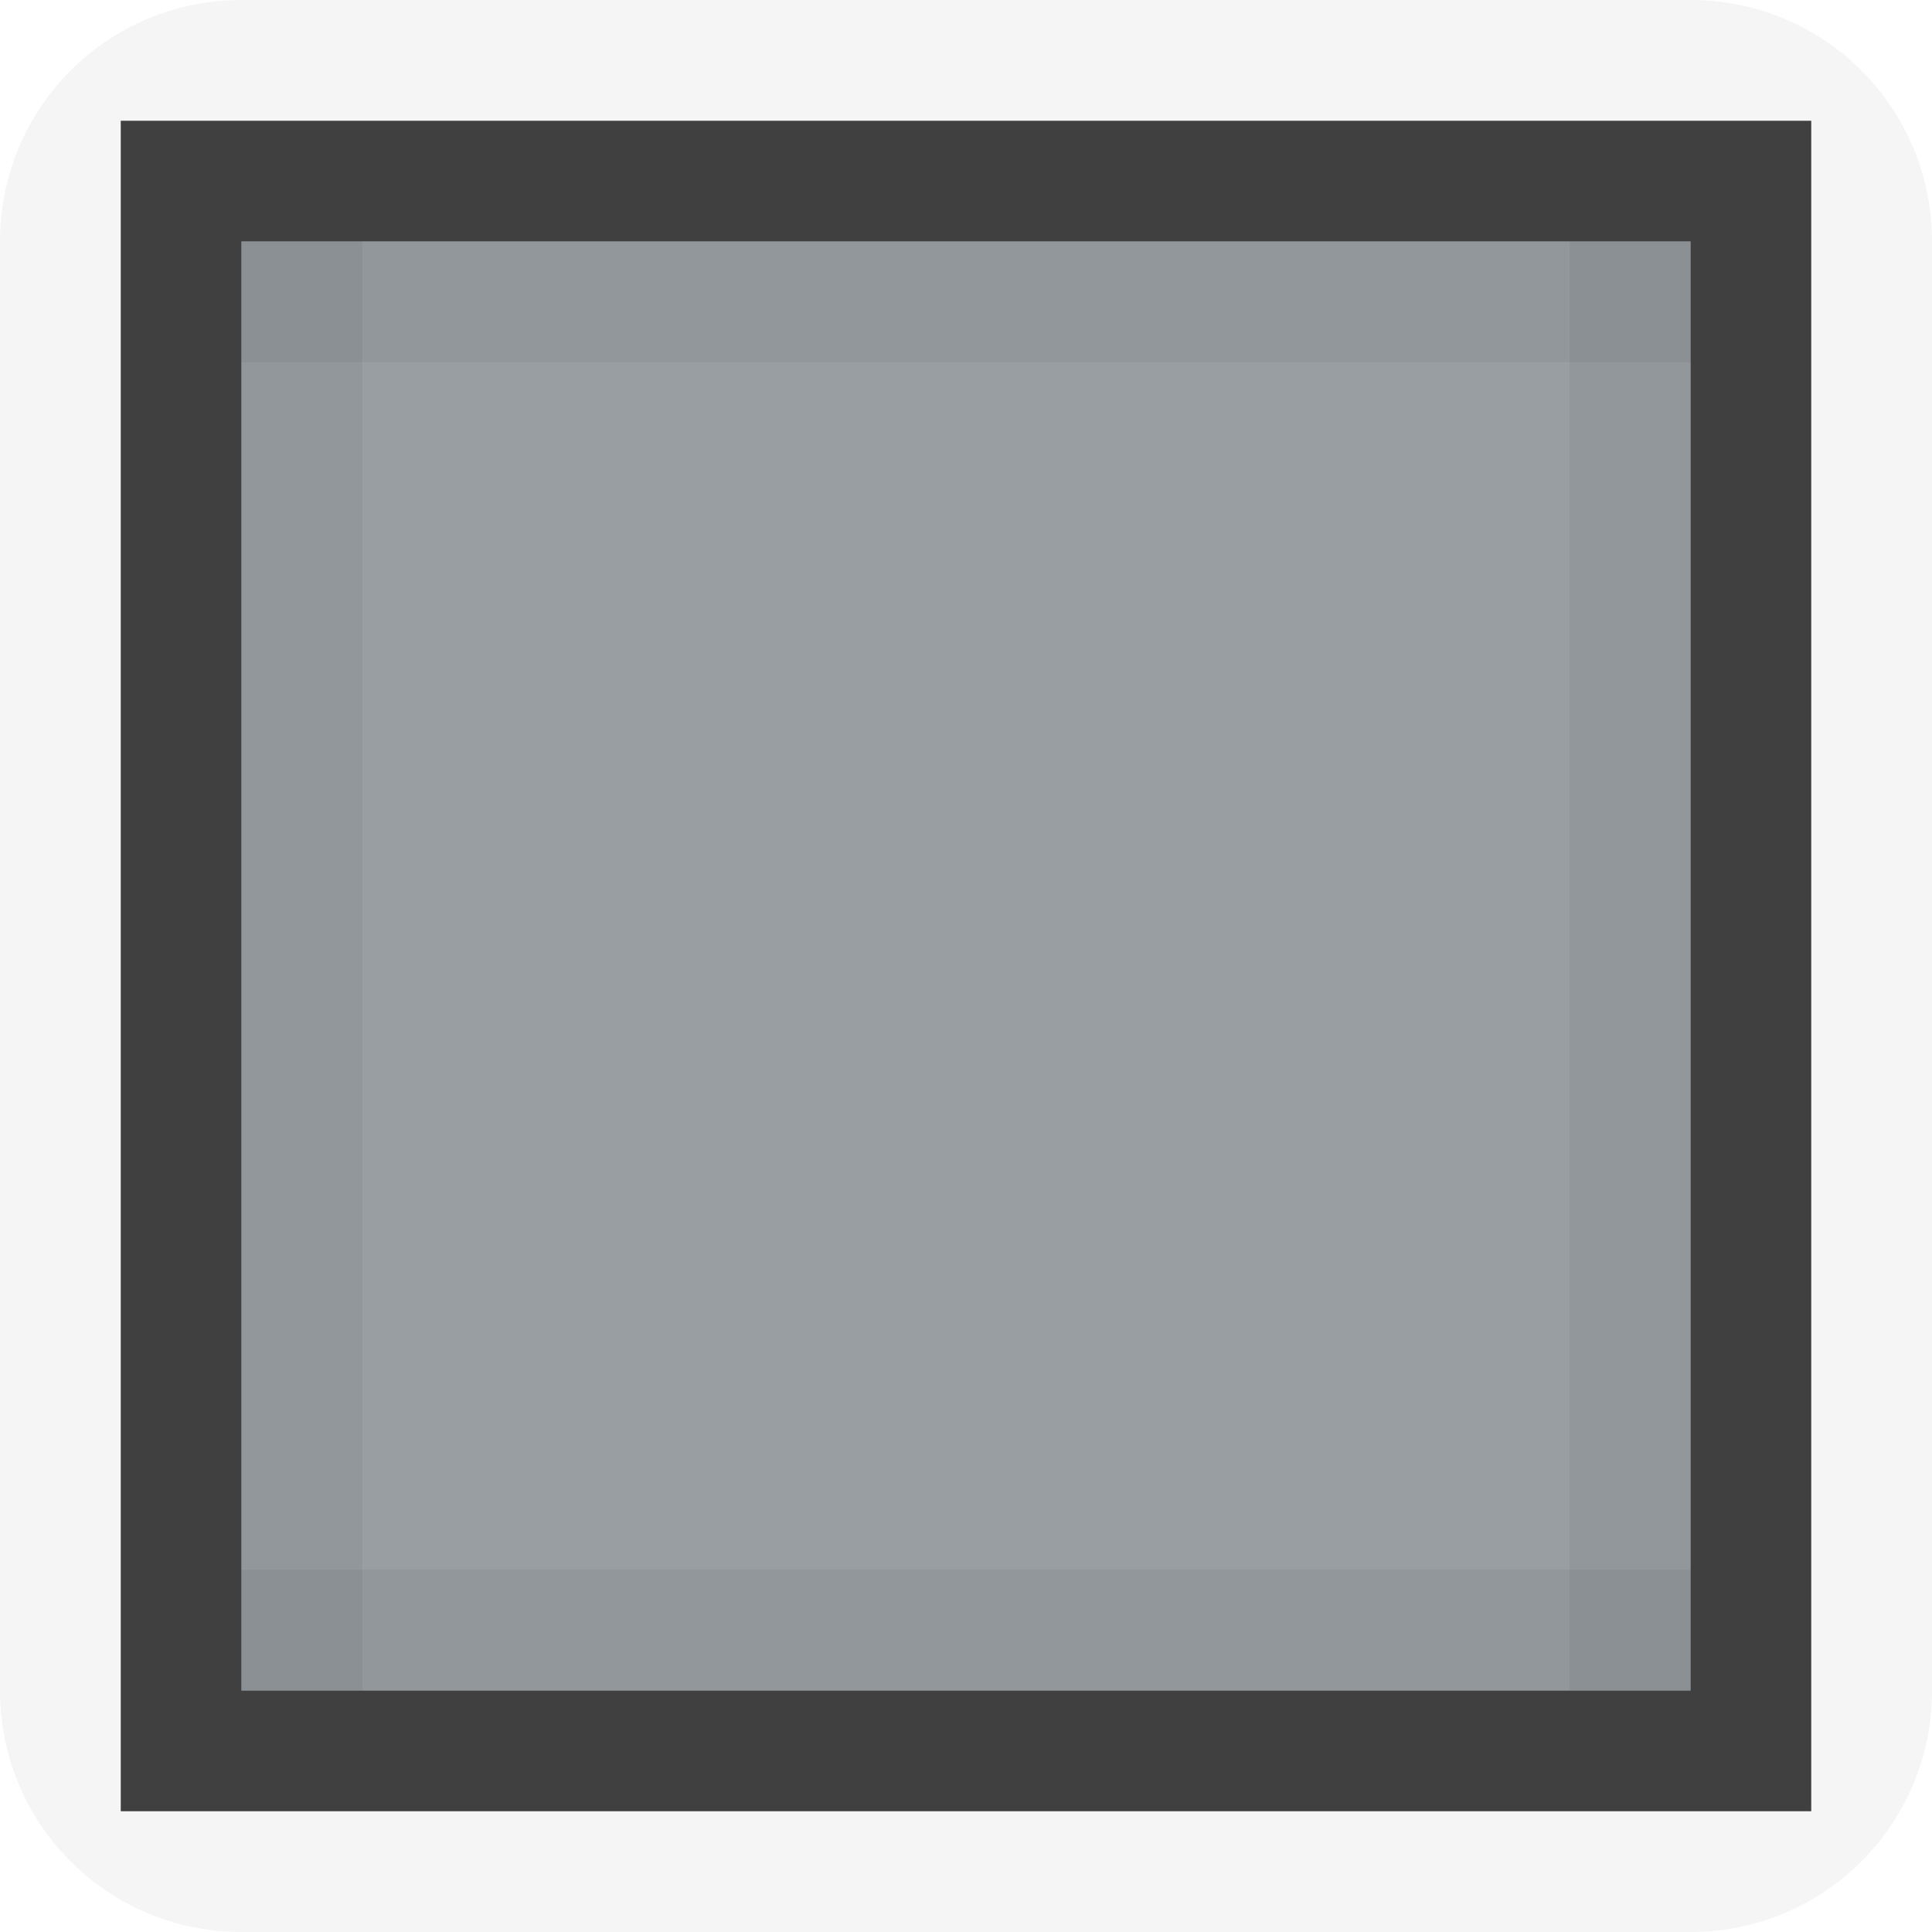
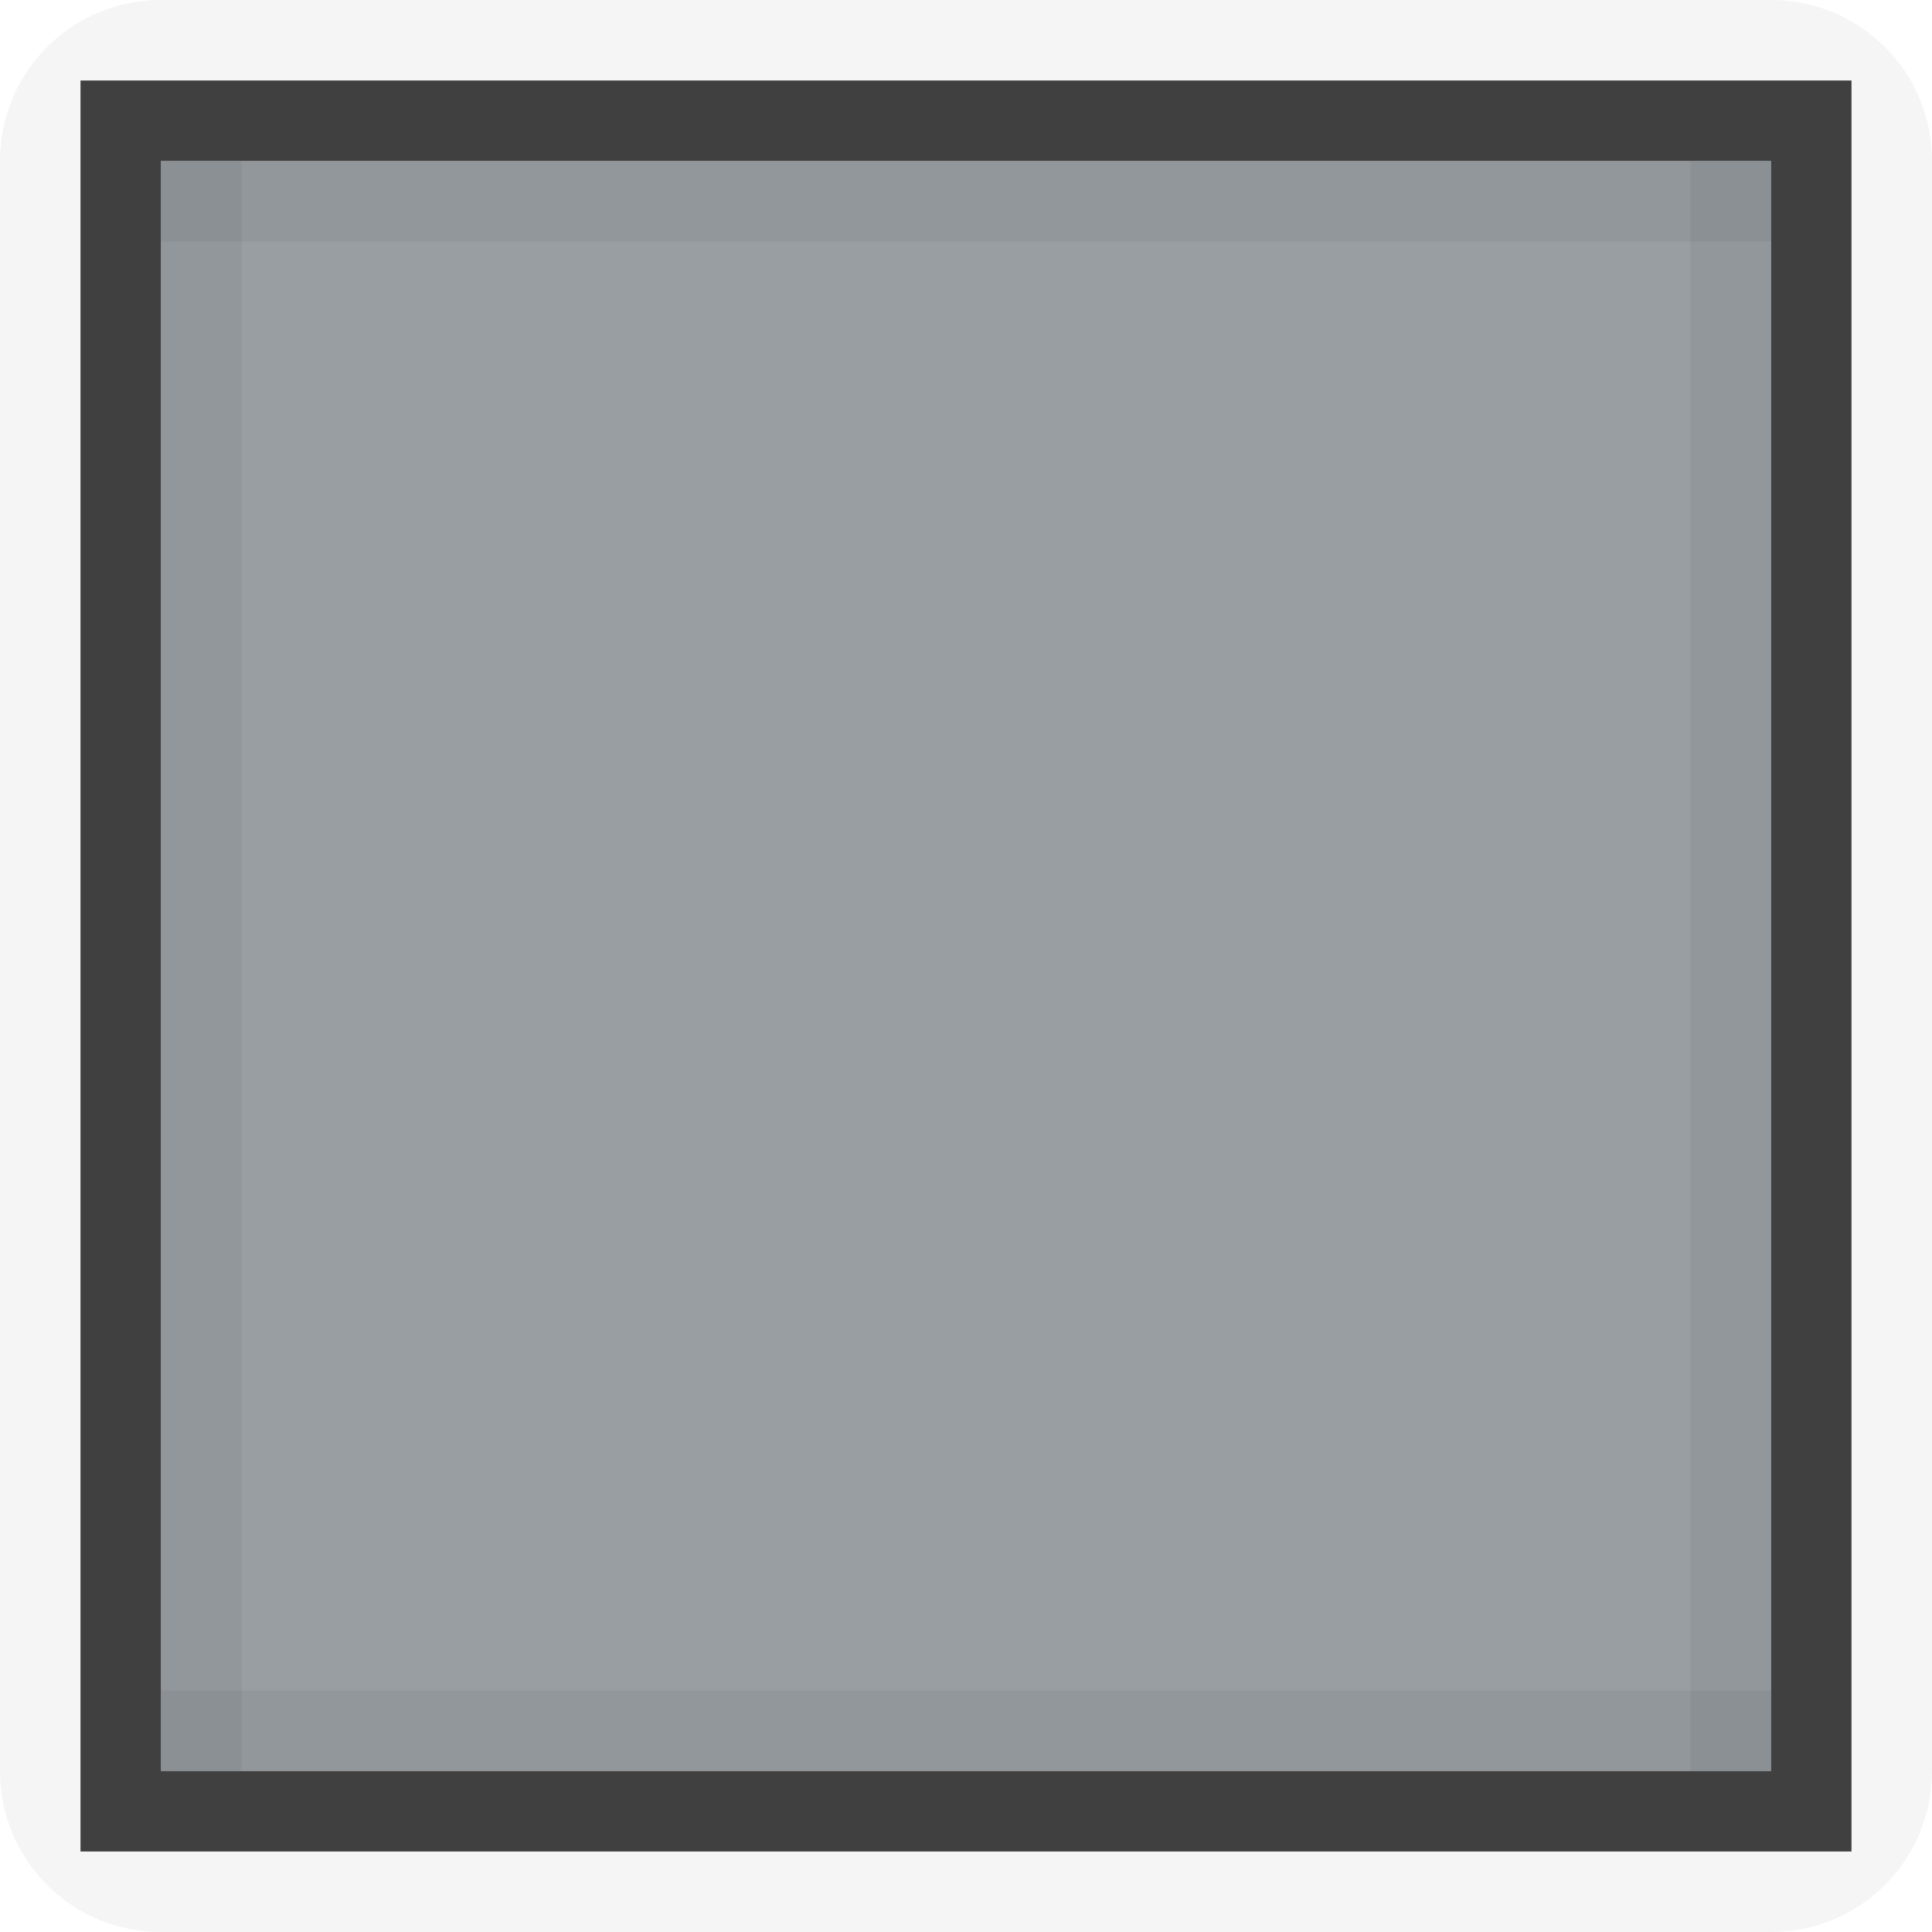
- <svg xmlns="http://www.w3.org/2000/svg" width="16" height="16" id="svg11300" version="1.0" style="display:inline;enable-background:new">
+ <svg xmlns="http://www.w3.org/2000/svg" width="24" height="24" id="svg11300" version="1.0" style="display:inline;enable-background:new">
  <defs id="defs3" />
-   <g style="display:inline" id="layer1" transform="translate(0,-284)">
-     <path id="rect4145-7" d="m 14,284 c 1.108,0 2,0.892 2,2 l 0,12 c 0,1.108 -0.892,2 -2,2 l -12,0 c -1.108,0 -2,-0.892 -2,-2 l 0,-12 c 0,-1.108 0.892,-2 2,-2 z m 1,1 -14,0 0,14 14,0 z" style="opacity:0.04;fill:#000000;fill-opacity:1;stroke:none" />
-     <rect style="opacity:0.5;fill:#343e48;fill-opacity:1;stroke:none" id="rect5188-0-6" width="12" height="12" x="-14" y="286" transform="scale(-1,1)" />
-     <path style="opacity:0.75;fill:#000000;fill-opacity:1;stroke:none" d="m 15,285 0,14 -14,0 0,-14 z m -1,1 -12,0 0,12 12,0 z" id="rect5190-8-5" />
+   <g style="display:inline" id="layer1" transform="translate(0,-276)">
+     <path id="rect4145-7" d="m 22,276 c 1.108,0 2,0.892 2,2 l 0,20 c 0,1.108 -0.892,2 -2,2 l -20,0 c -1.108,0 -2,-0.892 -2,-2 l 0,-20 c 0,-1.108 0.892,-2 2,-2 z m 1,1 -22,0 0,22 22,0 z" style="opacity:0.04;fill:#000000;fill-opacity:1;stroke:none" />
+     <path style="opacity:0.75;fill:#000000;fill-opacity:1;stroke:none" d="m 23,277 0,22 -22,0 0,-22 z m -1,1 -20,0 0,20 20,0 z" id="rect5190-8-5" />
+     <rect transform="scale(-1,1)" y="278" x="-22" height="20" width="20" id="rect5188-0-6-7" style="opacity:0.5;fill:#343e48;fill-opacity:1;stroke:none" />
    <g style="opacity:1" id="g3087" transform="matrix(-1,0,0,1,16,0)">
-       <path id="rect3949" d="m 2,286 12,0 0,1 -12,0 z" style="opacity:0.05;fill:#000000;fill-opacity:1;stroke:none" />
-       <path id="rect3951" d="m 286,-3 12,0 0,1 -12,0 z" style="opacity:0.05;fill:#000000;fill-opacity:1;stroke:none" transform="matrix(0,1,-1,0,0,0)" />
-       <path id="rect3953" d="m 286,-14 12,0 0,1 -12,0 z" style="opacity:0.05;fill:#000000;fill-opacity:1;stroke:none" transform="matrix(0,1,-1,0,0,0)" />
-       <path id="rect3967" d="m 2,297 12,0 0,1 -12,0 z" style="opacity:0.05;fill:#000000;fill-opacity:1;stroke:none" />
+       <path id="rect3949" d="m -6,278 20,0 0,1 -20,0 z" style="opacity:0.05;fill:#000000;fill-opacity:1;stroke:none" />
+       <path id="rect3951" d="m 278,5 20,0 0,1 -20,0 z" style="opacity:0.05;fill:#000000;fill-opacity:1;stroke:none" transform="matrix(0,1,-1,0,0,0)" />
+       <path id="rect3953" d="m 278,-14 20,0 0,1 -20,0 z" style="opacity:0.05;fill:#000000;fill-opacity:1;stroke:none" transform="matrix(0,1,-1,0,0,0)" />
+       <path id="rect3967" d="m -6,297 20,0 0,1 -20,0 z" style="opacity:0.05;fill:#000000;fill-opacity:1;stroke:none" />
    </g>
+     <g transform="matrix(-1,0,0,1,-2,-11)" id="g3087-7" style="opacity:1" />
  </g>
</svg>
